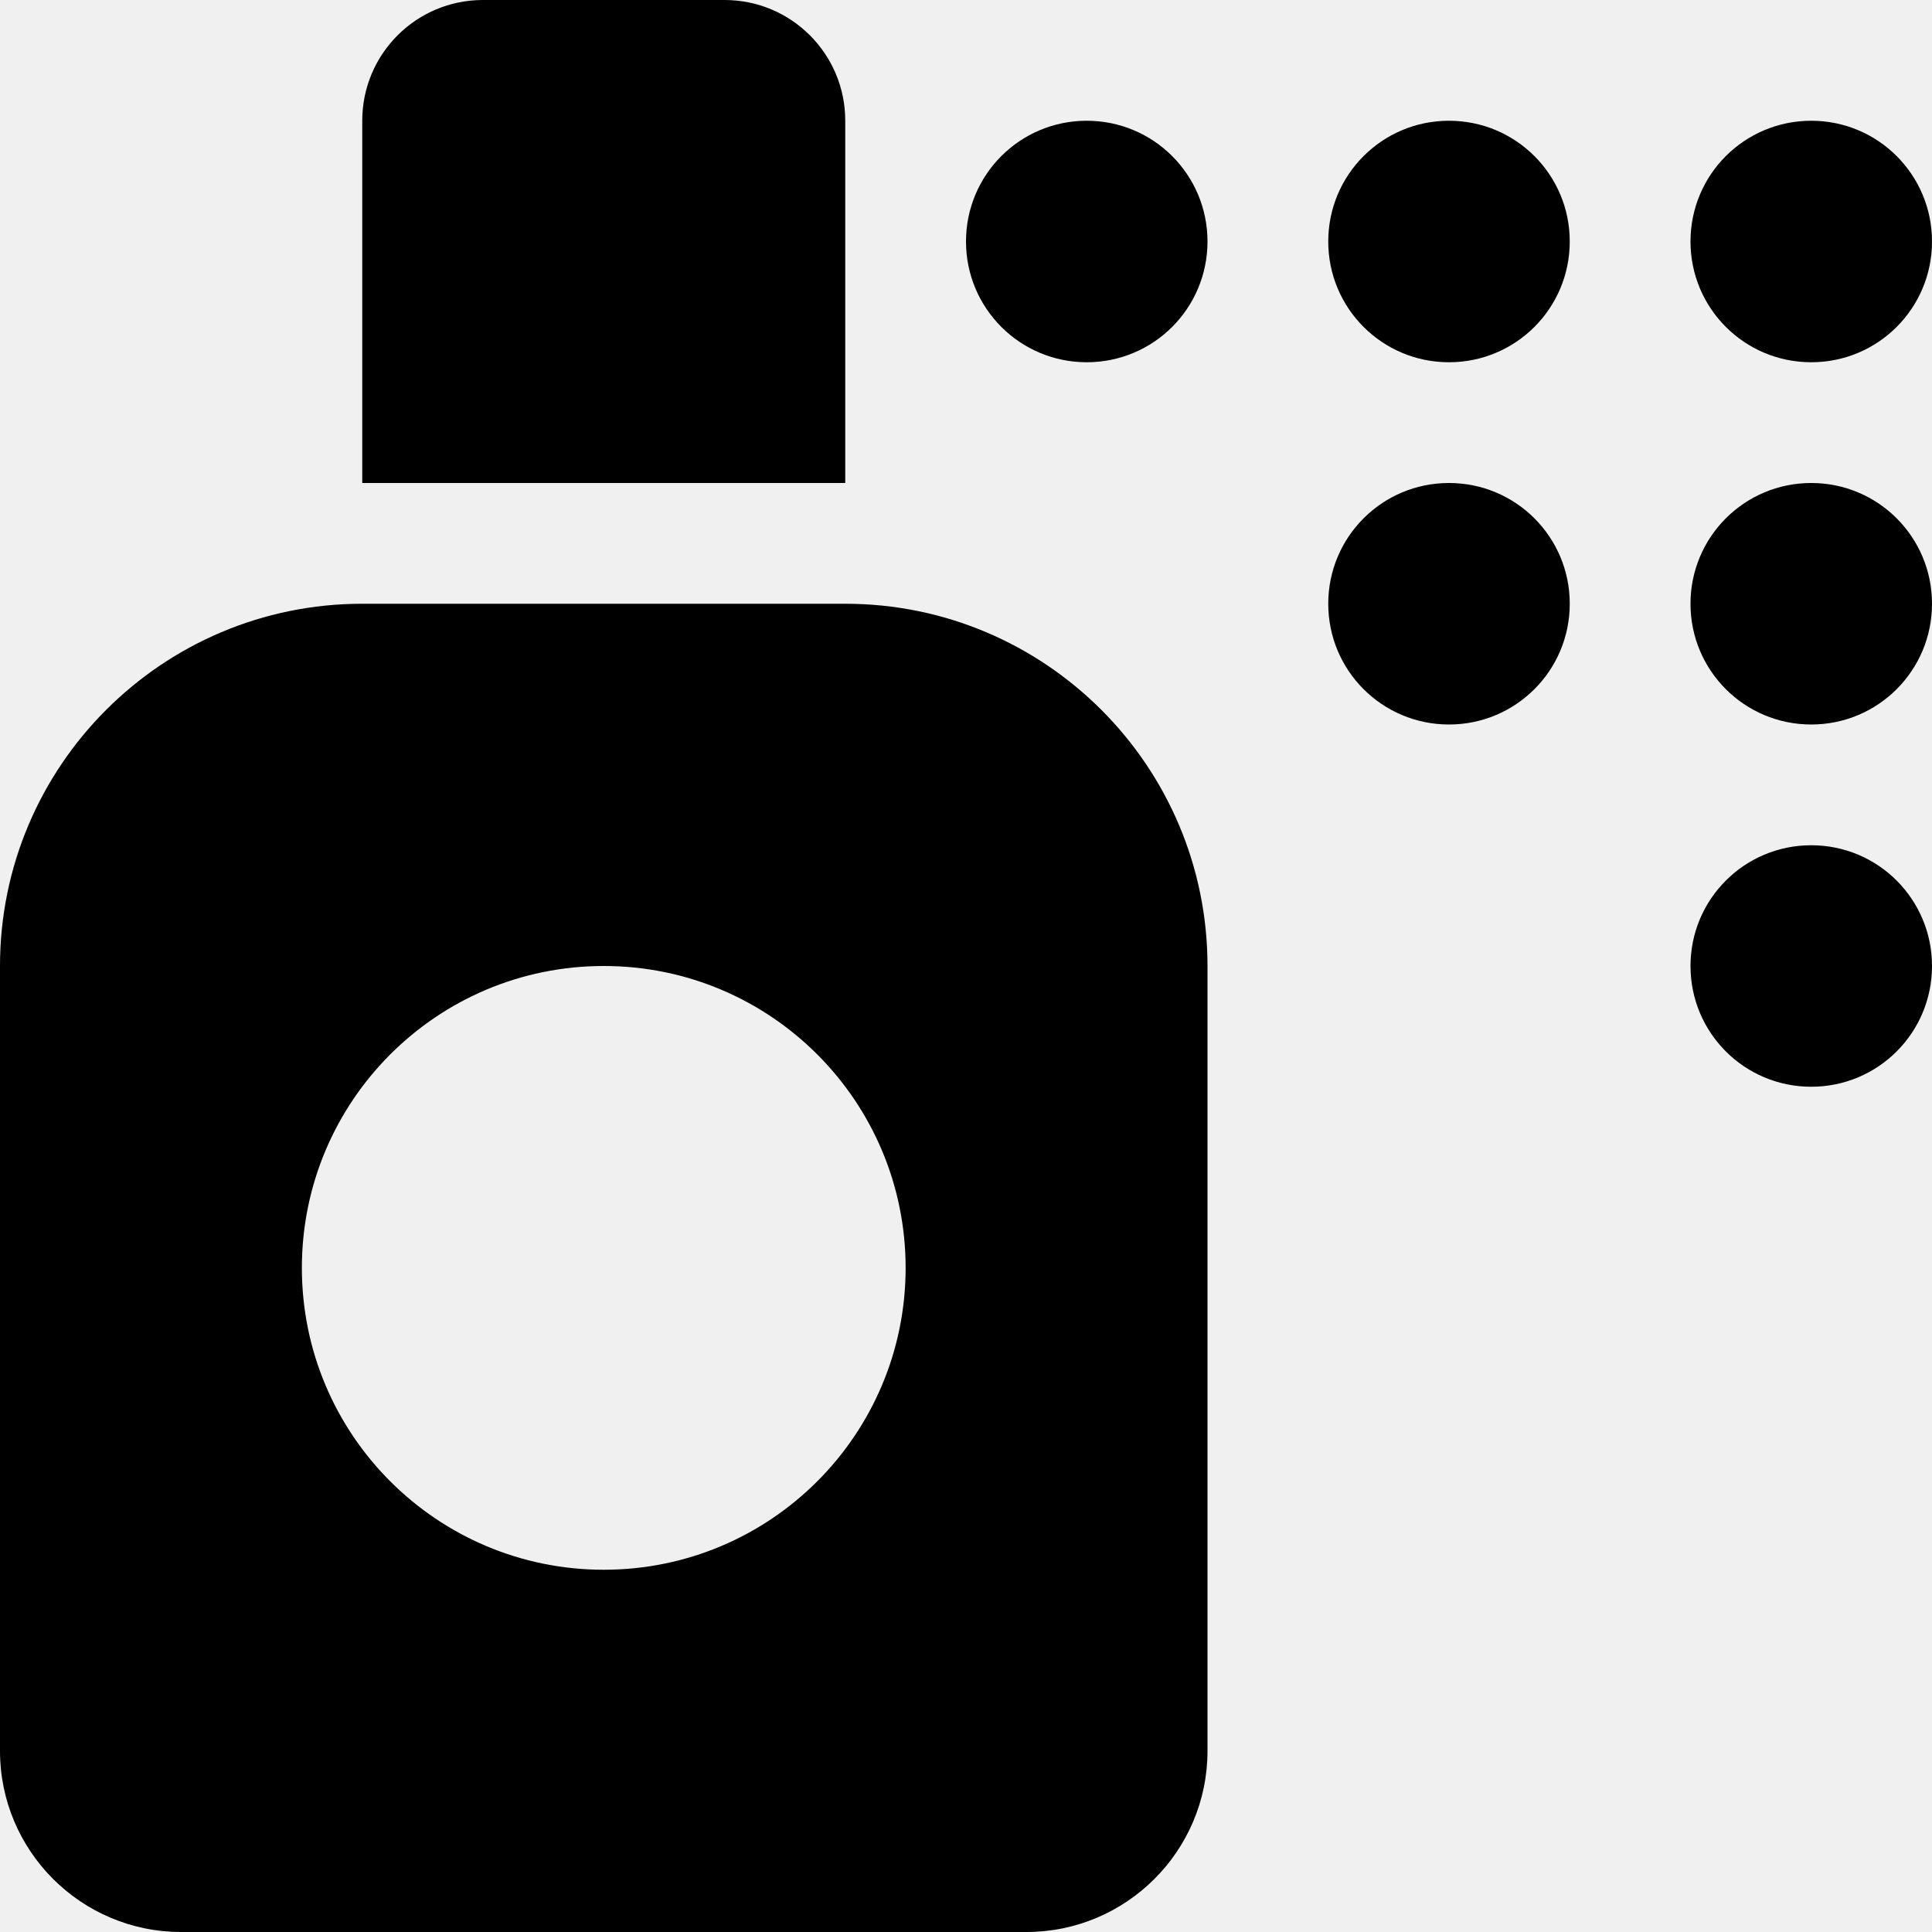
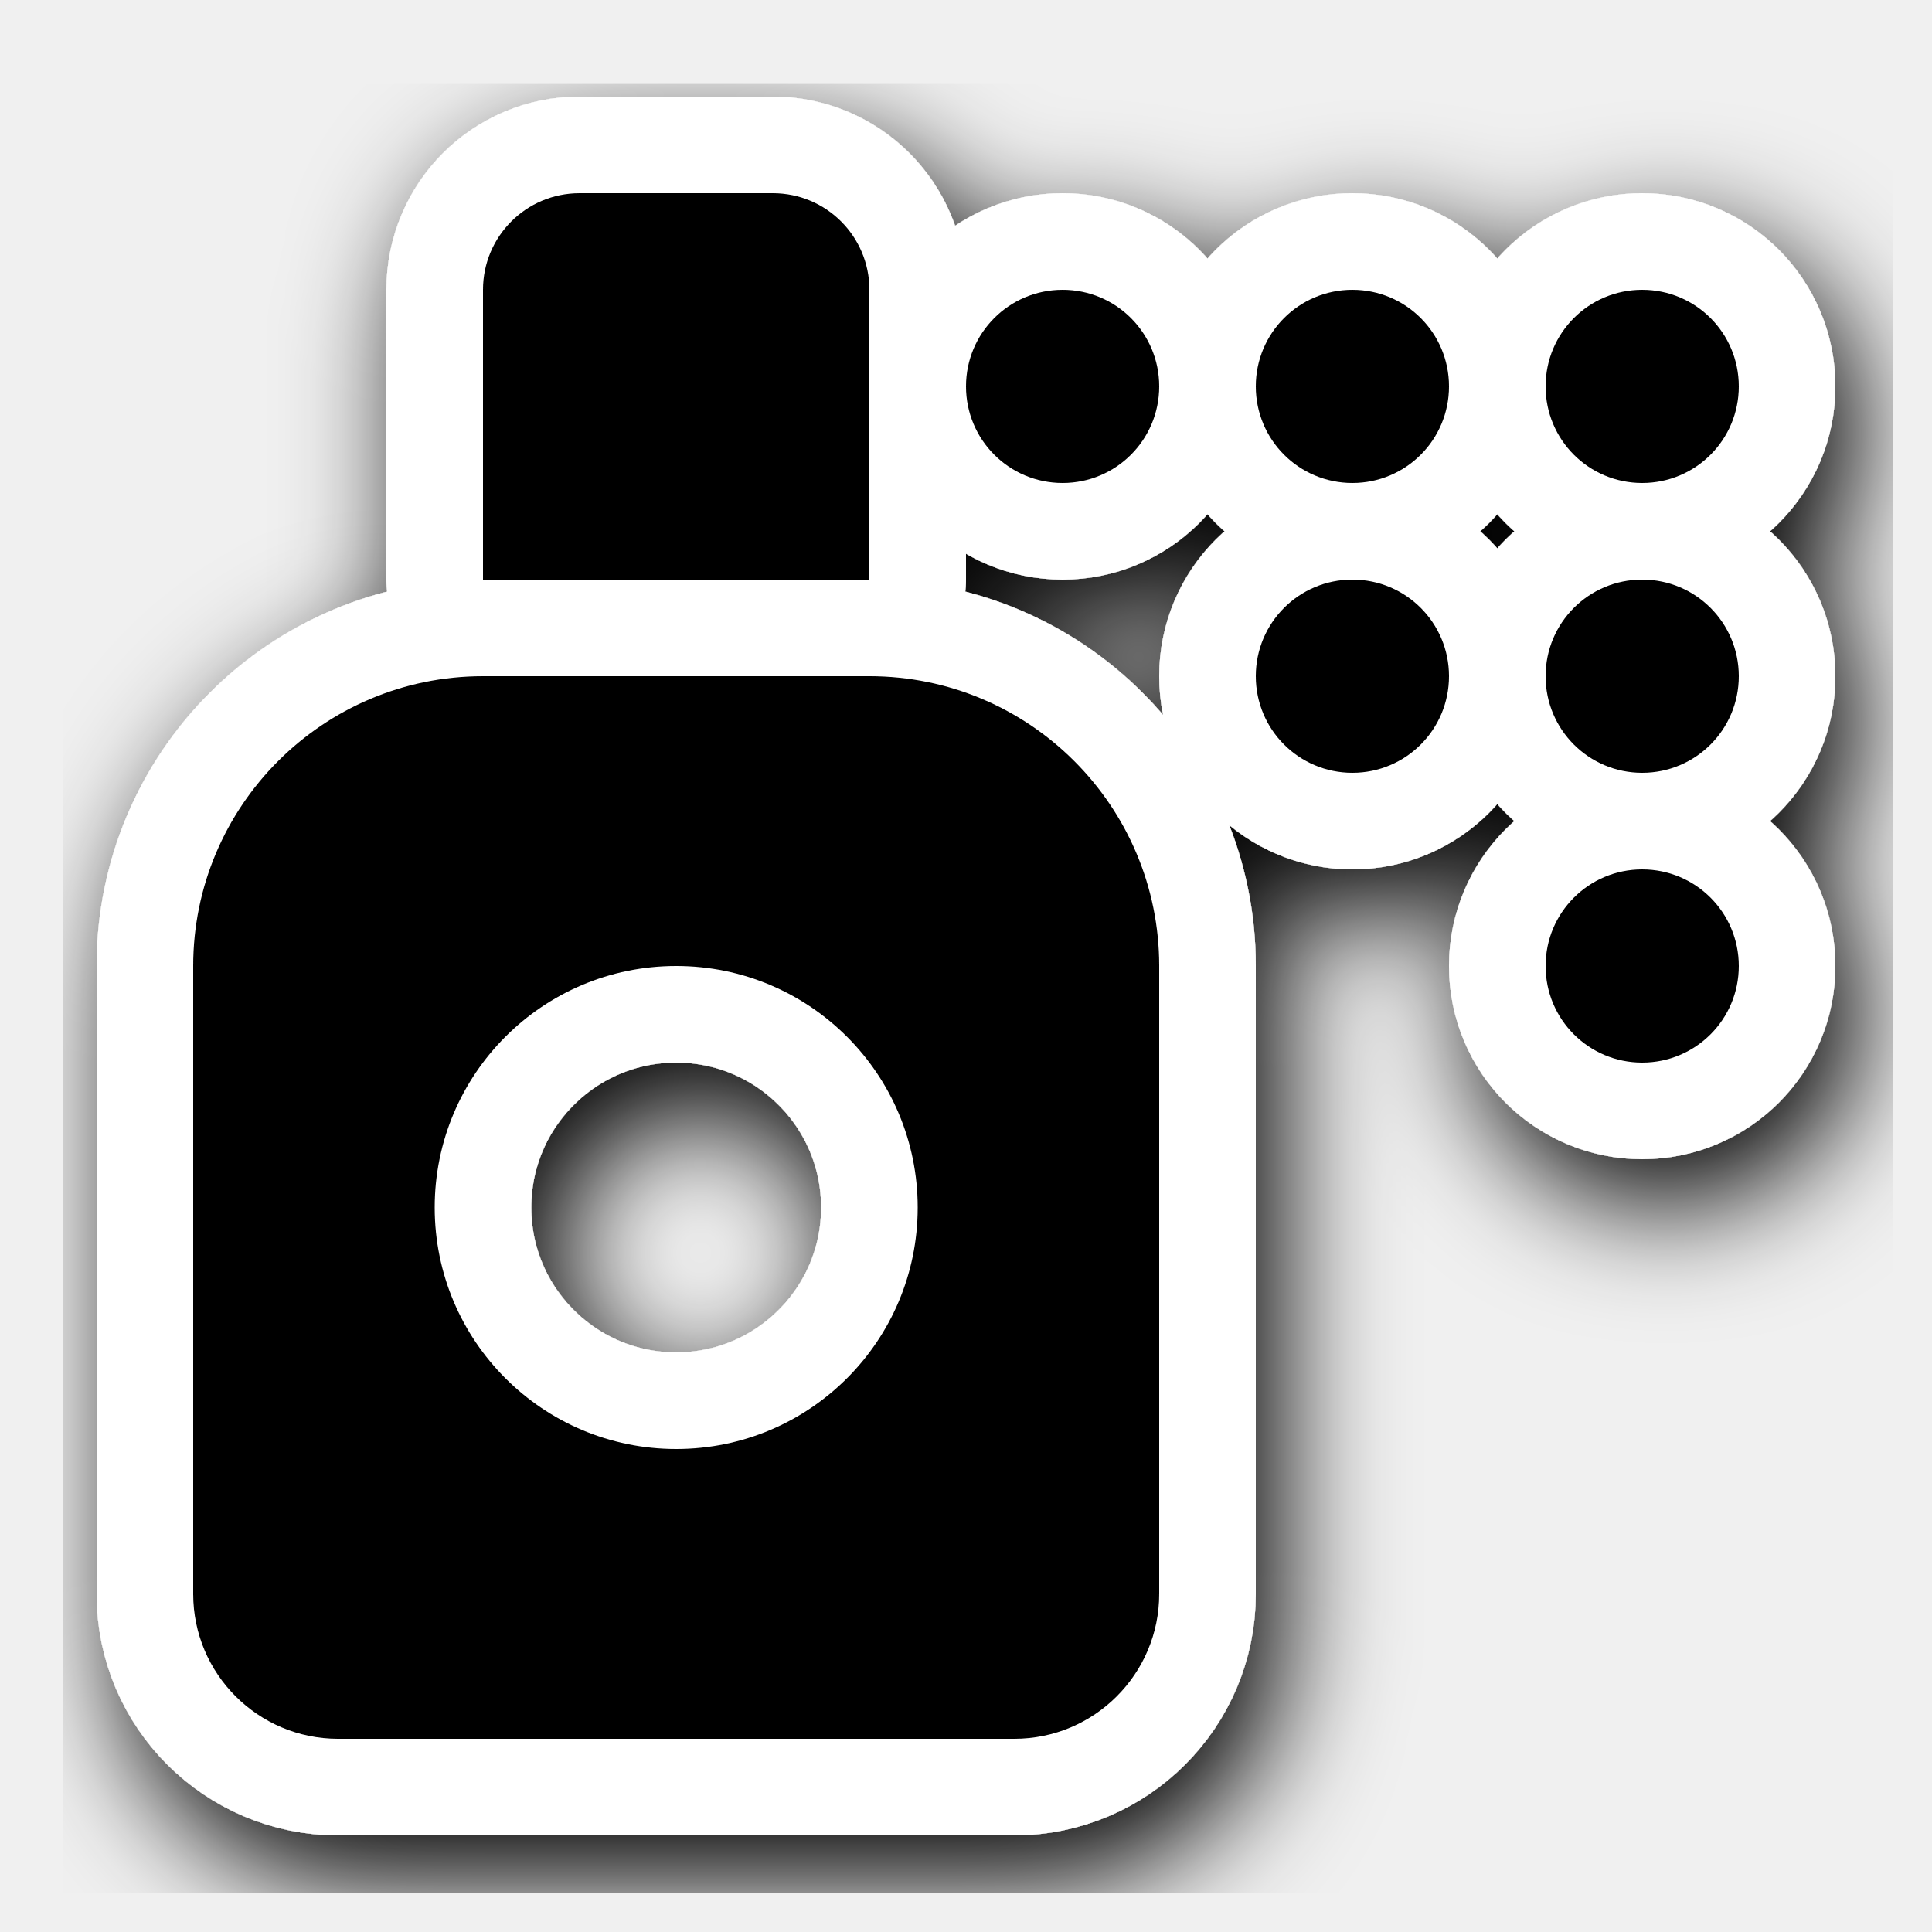
- <svg xmlns="http://www.w3.org/2000/svg" width="16" height="16" viewBox="0 0 512 512">
-   <path d="M128 0h64c17.7 0 32 14.3 32 32v96H96V32c0-17.7 14.3-32 32-32zM0 256c0-53 43-96 96-96H224c53 0 96 43 96 96V464c0 26.5-21.5 48-48 48H48c-26.5 0-48-21.5-48-48V256zm240 80c0-44.2-35.8-80-80-80s-80 35.8-80 80s35.8 80 80 80s80-35.8 80-80zM320 64c0 17.7-14.3 32-32 32s-32-14.3-32-32s14.3-32 32-32s32 14.3 32 32zm64 32c-17.7 0-32-14.3-32-32s14.3-32 32-32s32 14.3 32 32s-14.3 32-32 32zM512 64c0 17.7-14.3 32-32 32s-32-14.3-32-32s14.3-32 32-32s32 14.3 32 32zM480 192c-17.7 0-32-14.3-32-32s14.3-32 32-32s32 14.3 32 32s-14.3 32-32 32zm32 64c0 17.7-14.3 32-32 32s-32-14.3-32-32s14.3-32 32-32s32 14.3 32 32zM384 192c-17.7 0-32-14.3-32-32s14.3-32 32-32s32 14.3 32 32s-14.3 32-32 32z" />
+ <svg xmlns="http://www.w3.org/2000/svg" width="20" height="20" viewBox="-64 -64 640 640">
+   <defs>
+     <filter id="drop-shadow">
+       <feDropShadow dx="8" dy="15" stdDeviation="20" />
+     </filter>
+   </defs>
+   <path stroke="#ffffff" stroke-linejoin="round" paint-order="stroke" stroke-width="64" style="filter: url(#drop-shadow)" d="M128 0h64c17.7 0 32 14.3 32 32v96H96V32c0-17.7 14.3-32 32-32zM0 256c0-53 43-96 96-96H224c53 0 96 43 96 96V464c0 26.5-21.5 48-48 48H48c-26.5 0-48-21.5-48-48V256zm240 80c0-44.2-35.8-80-80-80s-80 35.8-80 80s35.8 80 80 80s80-35.8 80-80zM320 64c0 17.7-14.3 32-32 32s-32-14.3-32-32s14.3-32 32-32s32 14.3 32 32zm64 32c-17.7 0-32-14.3-32-32s14.3-32 32-32s32 14.3 32 32s-14.3 32-32 32zM512 64c0 17.7-14.3 32-32 32s-32-14.3-32-32s14.3-32 32-32s32 14.3 32 32zM480 192c-17.7 0-32-14.3-32-32s14.3-32 32-32s32 14.3 32 32s-14.3 32-32 32zm32 64c0 17.7-14.3 32-32 32s-32-14.3-32-32s14.3-32 32-32s32 14.3 32 32zM384 192c-17.7 0-32-14.3-32-32s14.3-32 32-32s32 14.3 32 32s-14.3 32-32 32z" />
</svg>
